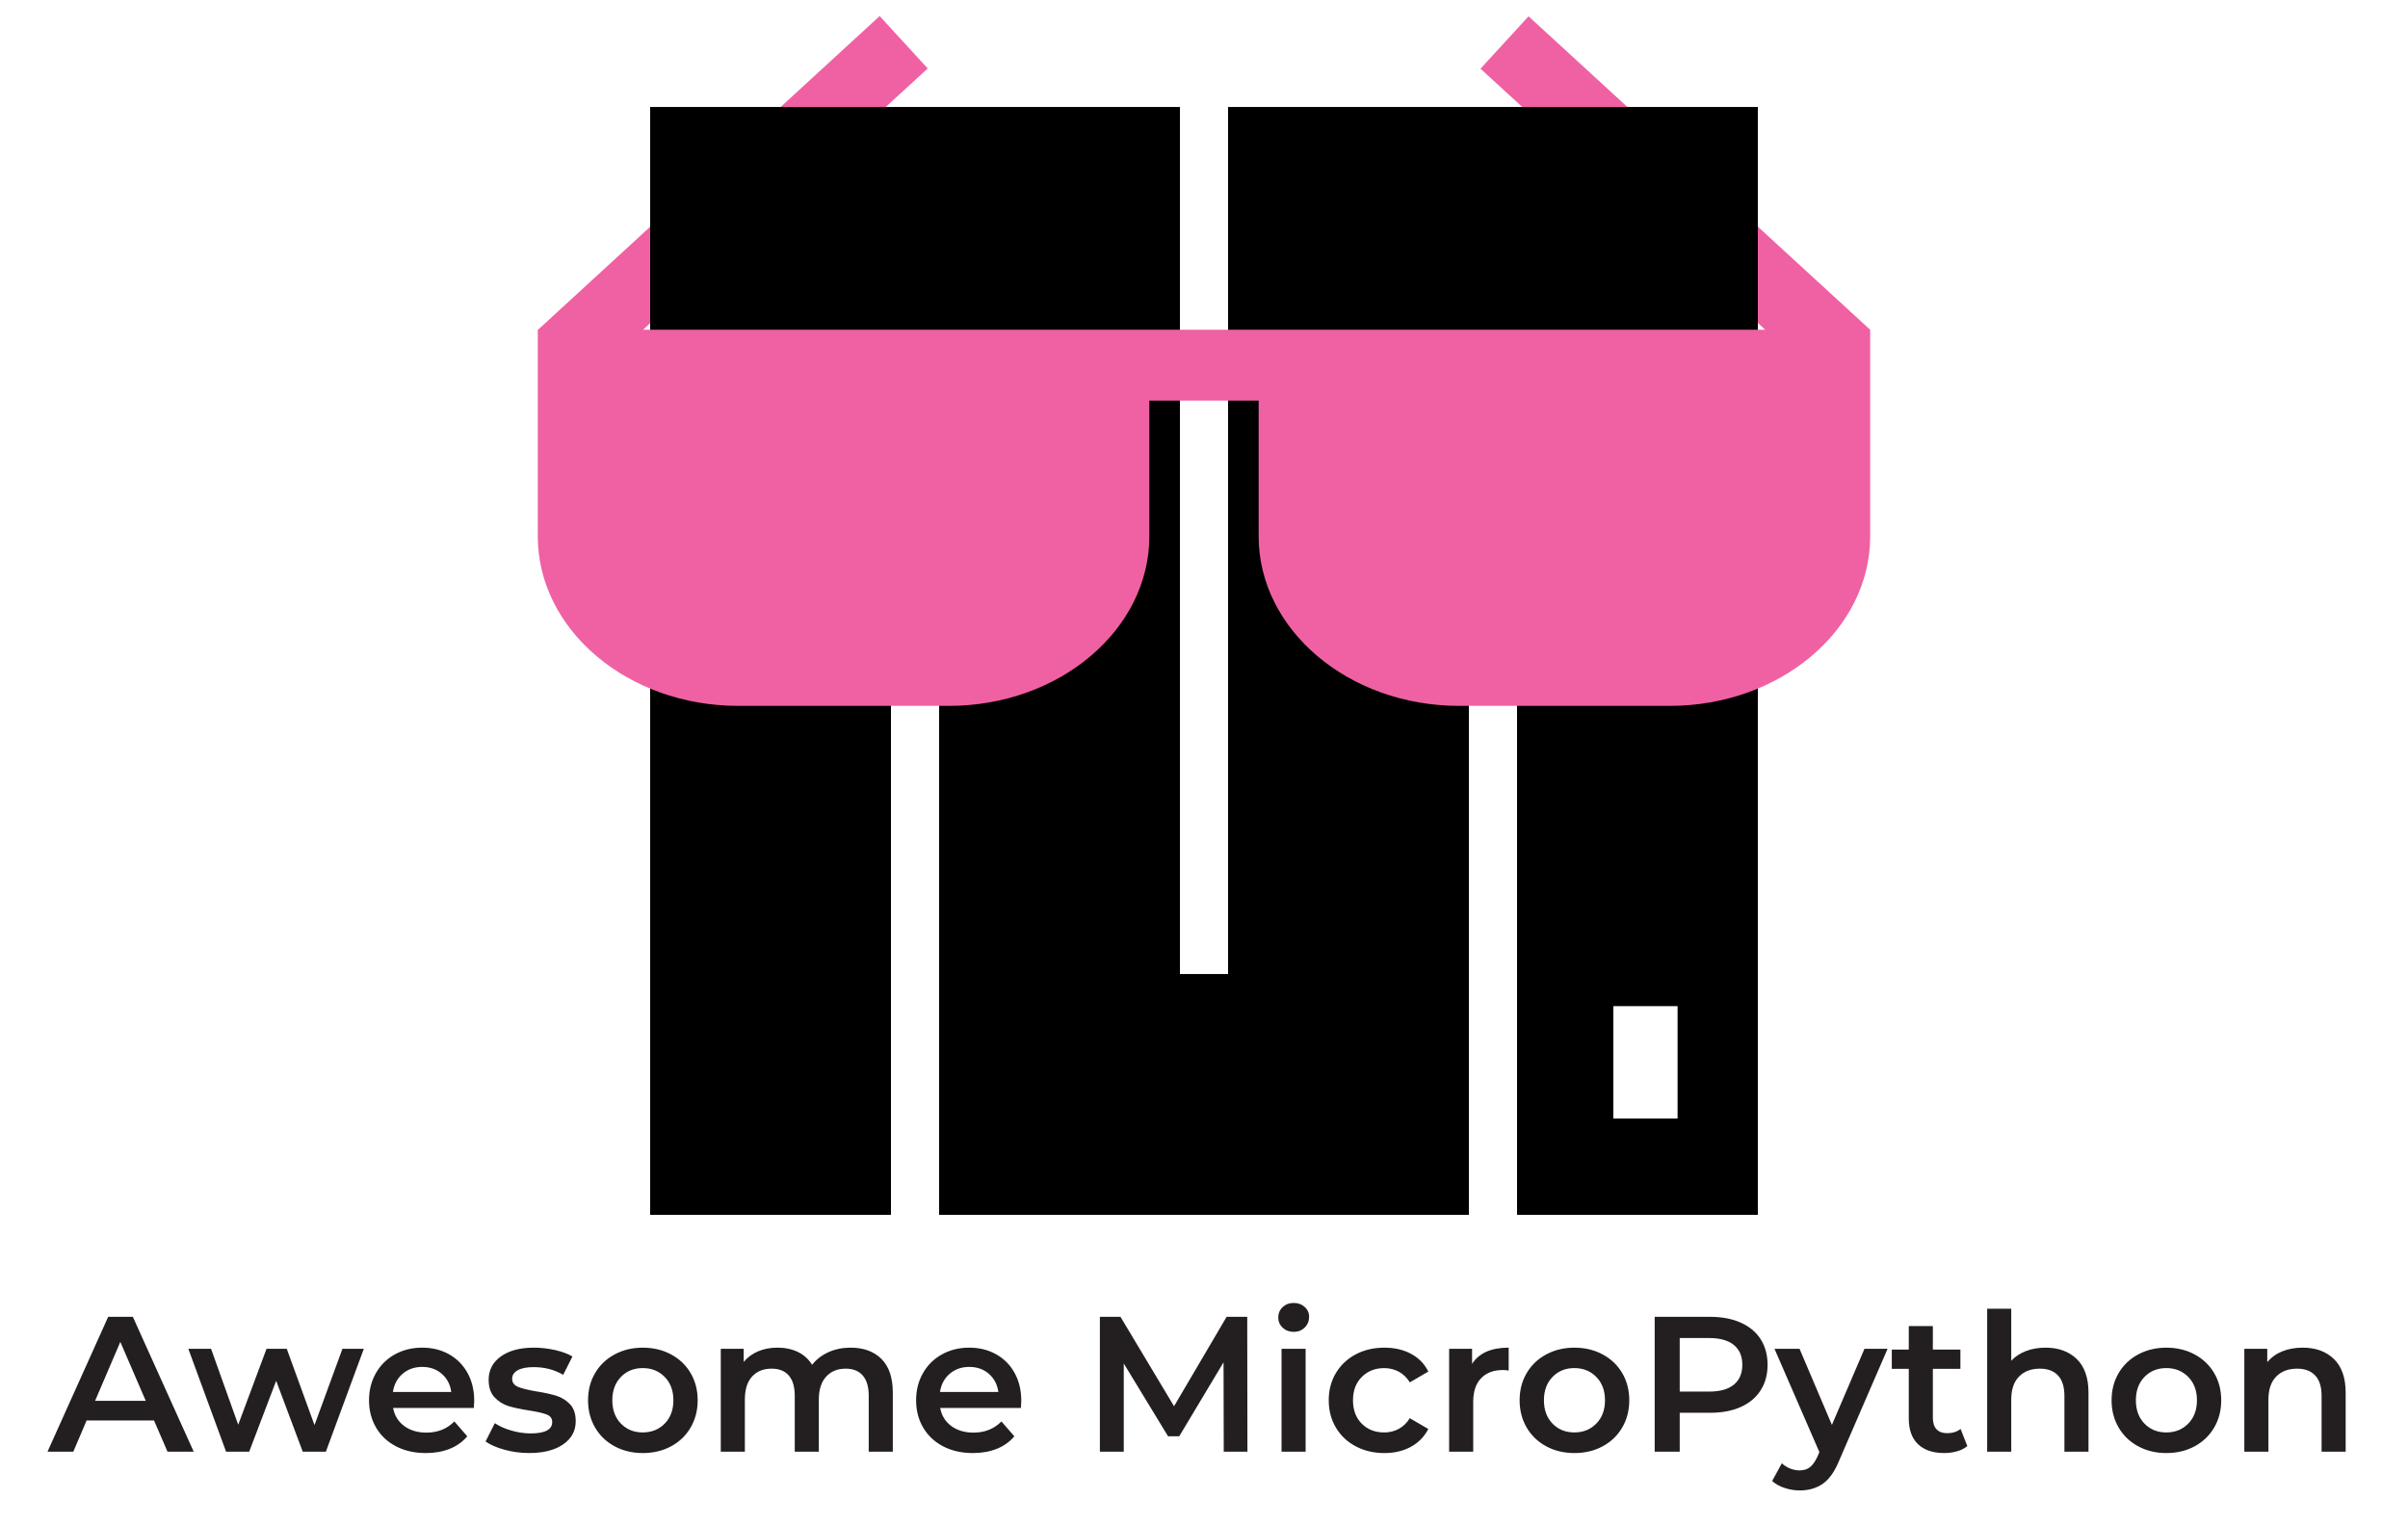
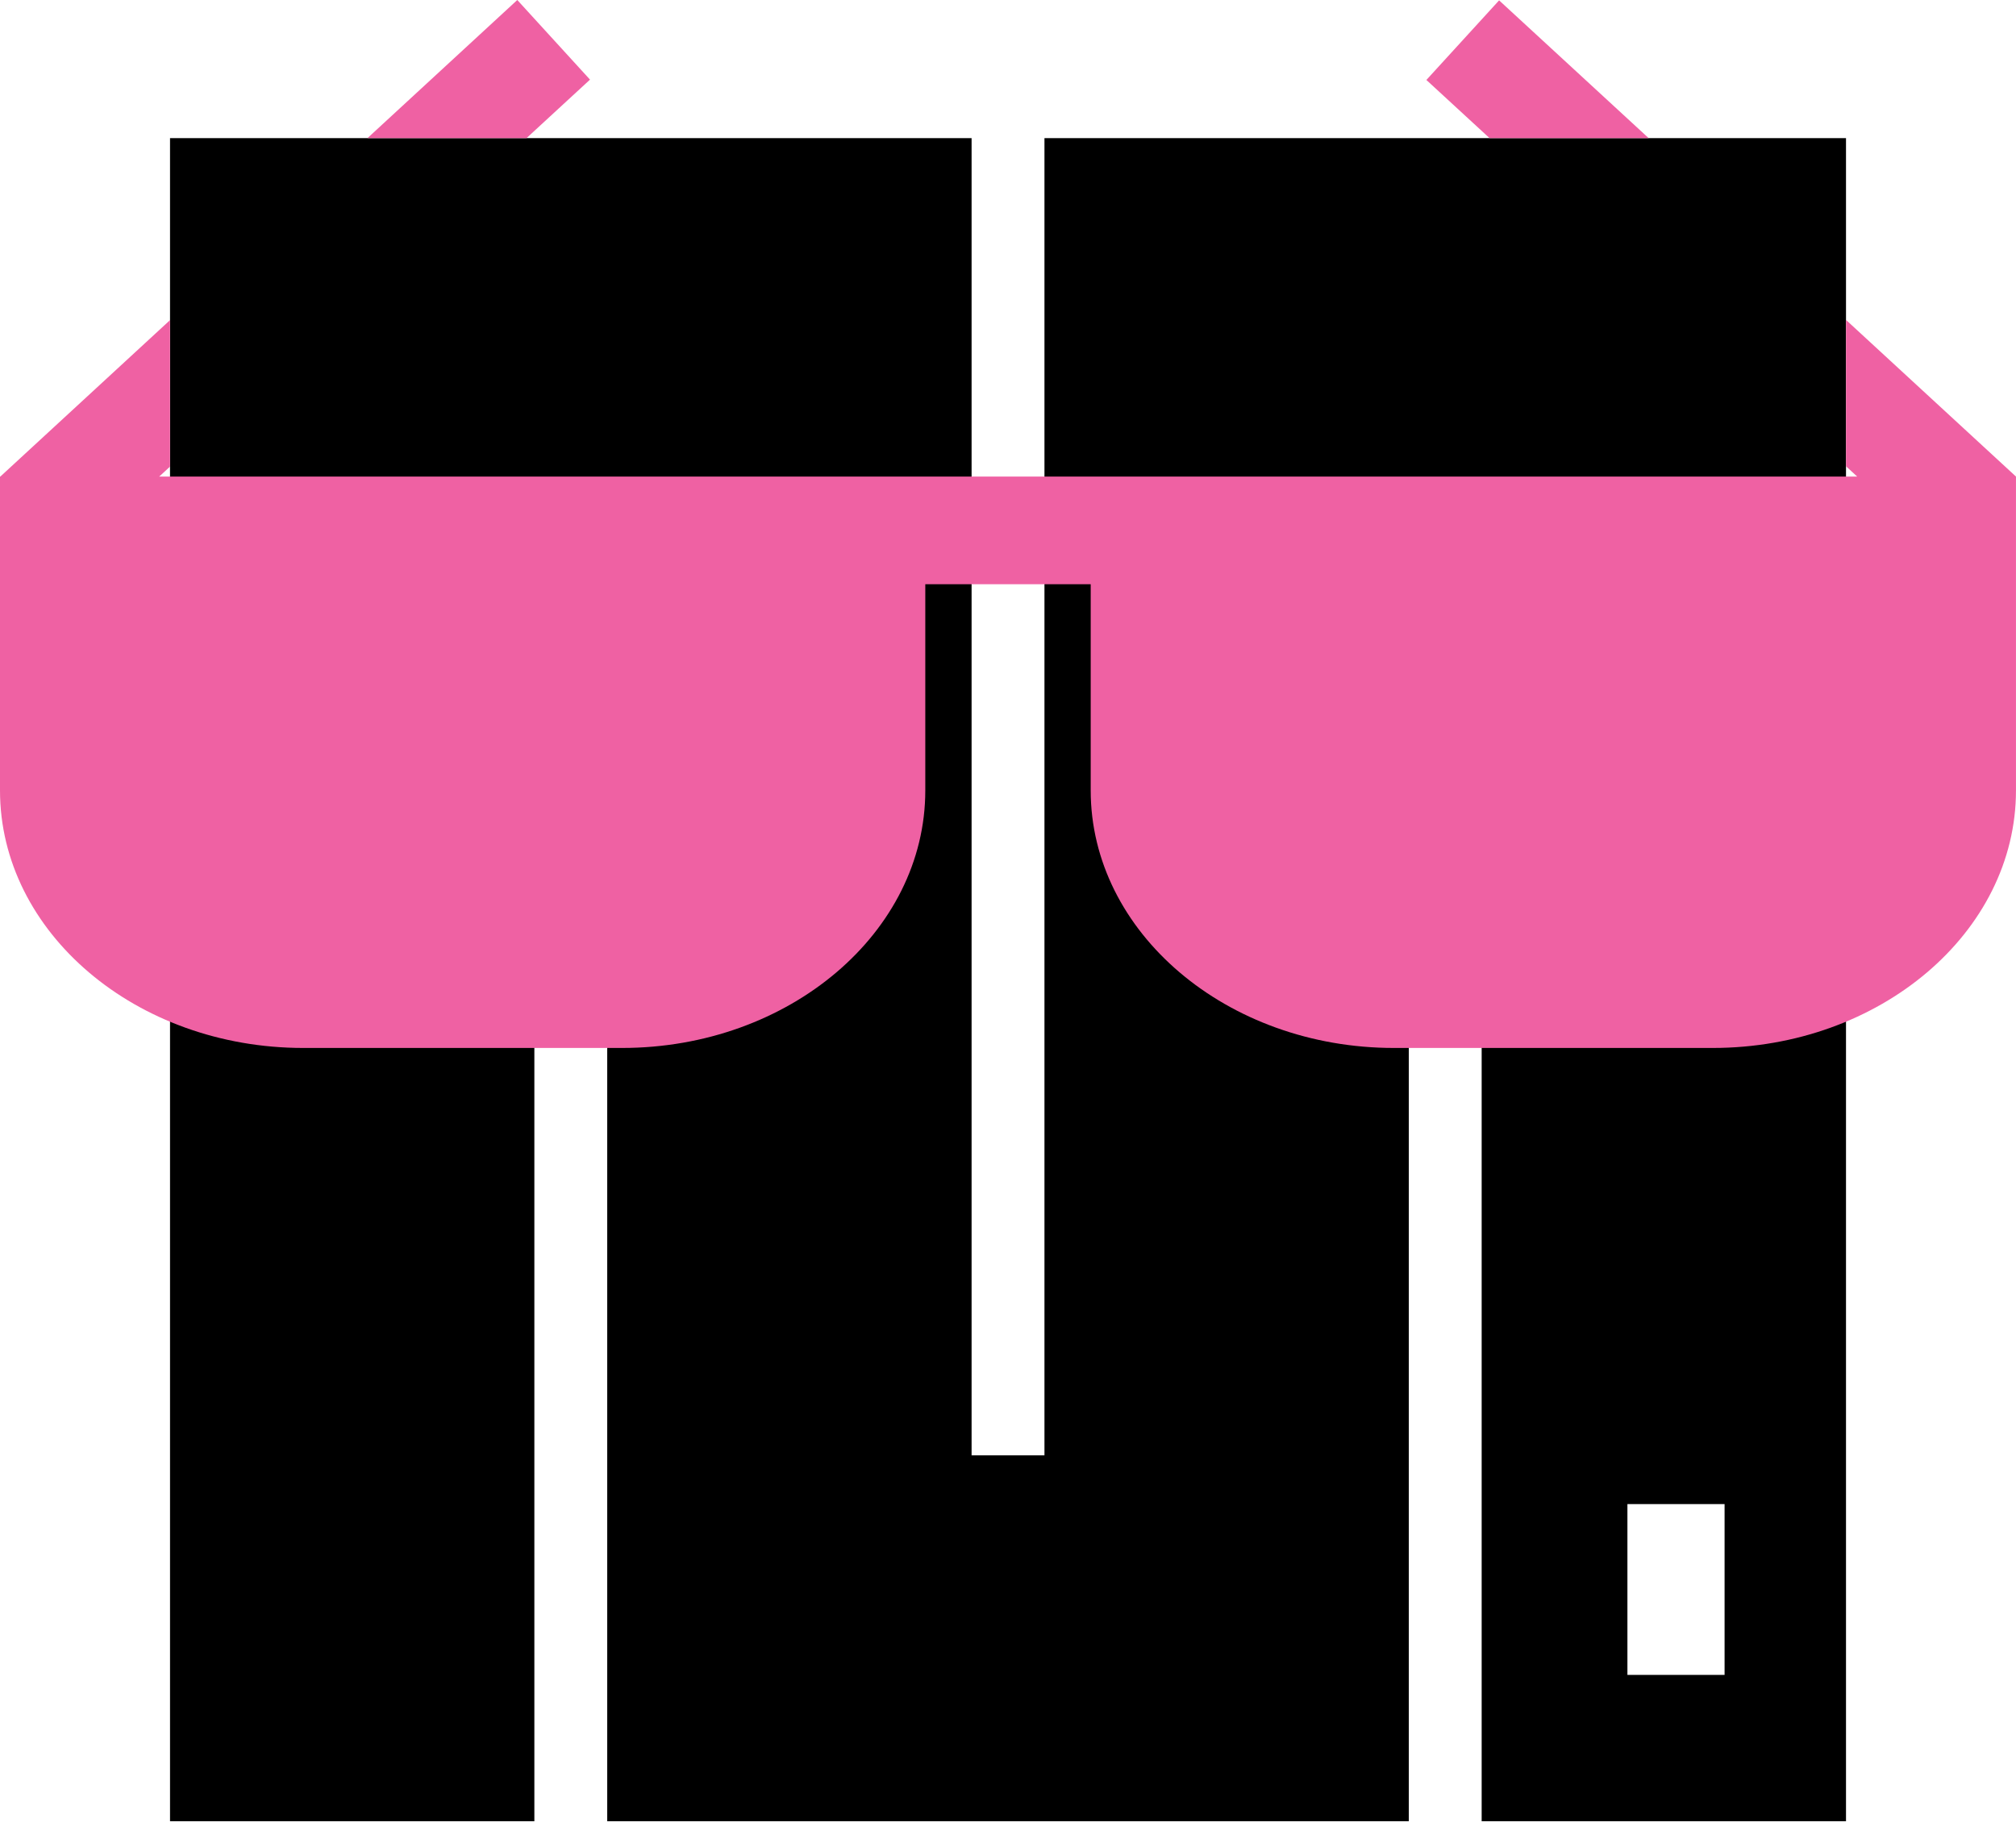
- <svg xmlns="http://www.w3.org/2000/svg" version="1.1" id="awesome-micropython" x="0px" y="0px" viewBox="0 0 150 95" enable-background="new 0 0 150 95" xml:space="preserve">
-   <path id="m" d="M76.5,6.663v54h-3v-54h-33v69h15v-54h3v54h33v-54h3v54h15v-69H76.5z M104.5,69.663h-4v-7h4V69.663z" />
-   <path id="glasses" fill="#EF61A3" d="M94.826,6.663l-2.602-2.385l2.994-3.263l6.157,5.648H94.826z M55.175,6.663l2.615-2.399L54.796,1l-6.169,5.663H55.175z M109.5,14.116v6l0.459,0.421H109.5h-33h-3h-33h-0.445l0.445-0.408v-6.005l-6.986,6.413H33.5v12.869c0,5.817,5.604,10.556,12.485,10.556h13.124c6.881,0,12.485-4.739,12.485-10.556v-8.456h6.81v8.456c0,5.817,5.604,10.556,12.485,10.556h13.124c6.881,0,12.485-4.739,12.485-10.556V20.537L109.5,14.116z" />
-   <path id="text" fill="#231F20" d="M9.595,88.468h-4.2l-0.828,1.944H2.959l3.78-8.4h1.536l3.792,8.4h-1.632L9.595,88.468z M9.079,87.245l-1.584-3.672l-1.572,3.672H9.079z M22.663,84.004l-2.364,6.408h-1.44l-1.656-4.416l-1.68,4.416h-1.44l-2.352-6.408h1.416l1.692,4.729l1.764-4.729h1.26l1.728,4.752l1.74-4.752H22.663z M29.515,87.689h-5.028c0.088,0.472,0.318,0.846,0.69,1.122c0.372,0.275,0.834,0.413,1.386,0.413c0.704,0,1.284-0.231,1.74-0.695l0.804,0.924c-0.288,0.344-0.652,0.604-1.092,0.78s-0.936,0.264-1.488,0.264c-0.704,0-1.324-0.14-1.86-0.42c-0.536-0.28-0.95-0.67-1.242-1.17s-0.438-1.066-0.438-1.698c0-0.624,0.142-1.186,0.426-1.686c0.284-0.5,0.678-0.891,1.182-1.17c0.504-0.28,1.072-0.421,1.704-0.421c0.624,0,1.182,0.139,1.674,0.414c0.492,0.276,0.876,0.664,1.152,1.164c0.276,0.5,0.414,1.078,0.414,1.734C29.539,87.349,29.531,87.497,29.515,87.689z M25.081,85.559c-0.332,0.283-0.534,0.661-0.606,1.134h3.636c-0.064-0.464-0.26-0.84-0.588-1.128c-0.328-0.288-0.736-0.433-1.224-0.433C25.819,85.132,25.413,85.275,25.081,85.559z M31.435,90.293c-0.496-0.136-0.892-0.308-1.188-0.516l0.576-1.141c0.288,0.192,0.634,0.347,1.038,0.462c0.404,0.116,0.802,0.175,1.194,0.175c0.896,0,1.344-0.236,1.344-0.708c0-0.225-0.114-0.38-0.342-0.469c-0.228-0.088-0.594-0.172-1.098-0.252c-0.528-0.079-0.958-0.172-1.29-0.275c-0.332-0.104-0.62-0.286-0.864-0.546c-0.244-0.26-0.366-0.622-0.366-1.086c0-0.608,0.254-1.095,0.762-1.458c0.508-0.364,1.194-0.547,2.058-0.547c0.44,0,0.88,0.051,1.32,0.15c0.44,0.101,0.8,0.234,1.08,0.402l-0.576,1.14c-0.544-0.319-1.156-0.479-1.836-0.479c-0.44,0-0.774,0.065-1.002,0.197s-0.342,0.307-0.342,0.522c0,0.24,0.122,0.41,0.366,0.51c0.244,0.101,0.622,0.194,1.134,0.282c0.512,0.08,0.932,0.172,1.26,0.275c0.328,0.104,0.61,0.28,0.846,0.528c0.236,0.248,0.354,0.601,0.354,1.056c0,0.601-0.26,1.08-0.78,1.44s-1.228,0.54-2.124,0.54C32.439,90.497,31.931,90.428,31.435,90.293z M38.287,90.077c-0.52-0.28-0.926-0.67-1.218-1.17s-0.438-1.066-0.438-1.698s0.146-1.195,0.438-1.692c0.292-0.495,0.698-0.884,1.218-1.163c0.52-0.28,1.104-0.421,1.752-0.421c0.656,0,1.244,0.141,1.764,0.421c0.52,0.279,0.926,0.668,1.218,1.163c0.292,0.497,0.438,1.061,0.438,1.692s-0.146,1.198-0.438,1.698c-0.292,0.5-0.698,0.89-1.218,1.17s-1.108,0.42-1.764,0.42C39.391,90.497,38.807,90.357,38.287,90.077z M41.407,88.661c0.36-0.368,0.54-0.852,0.54-1.452c0-0.6-0.18-1.084-0.54-1.452c-0.36-0.367-0.816-0.552-1.368-0.552c-0.552,0-1.006,0.185-1.362,0.552c-0.356,0.368-0.534,0.853-0.534,1.452c0,0.601,0.178,1.084,0.534,1.452s0.81,0.552,1.362,0.552C40.591,89.212,41.047,89.029,41.407,88.661z M54.907,84.634c0.472,0.469,0.708,1.17,0.708,2.106v3.672h-1.5v-3.48c0-0.56-0.125-0.981-0.372-1.266c-0.248-0.284-0.604-0.426-1.068-0.426c-0.504,0-0.908,0.166-1.212,0.498s-0.456,0.806-0.456,1.422v3.252h-1.5v-3.48c0-0.56-0.124-0.981-0.372-1.266c-0.248-0.284-0.604-0.426-1.068-0.426c-0.512,0-0.918,0.164-1.218,0.492c-0.3,0.328-0.45,0.804-0.45,1.428v3.252h-1.5v-6.408h1.428v0.816c0.24-0.288,0.54-0.508,0.9-0.66s0.76-0.229,1.2-0.229c0.48,0,0.906,0.091,1.278,0.271s0.666,0.446,0.882,0.798c0.264-0.336,0.604-0.598,1.02-0.786c0.416-0.188,0.876-0.282,1.38-0.282C53.794,83.932,54.435,84.167,54.907,84.634z M63.594,87.689h-5.028c0.088,0.472,0.318,0.846,0.69,1.122c0.372,0.275,0.834,0.413,1.386,0.413c0.704,0,1.284-0.231,1.74-0.695l0.804,0.924c-0.288,0.344-0.652,0.604-1.092,0.78s-0.936,0.264-1.488,0.264c-0.704,0-1.324-0.14-1.86-0.42c-0.536-0.28-0.95-0.67-1.242-1.17s-0.438-1.066-0.438-1.698c0-0.624,0.142-1.186,0.426-1.686c0.284-0.5,0.678-0.891,1.182-1.17c0.504-0.28,1.072-0.421,1.704-0.421c0.624,0,1.182,0.139,1.674,0.414c0.492,0.276,0.876,0.664,1.152,1.164c0.276,0.5,0.414,1.078,0.414,1.734C63.618,87.349,63.61,87.497,63.594,87.689z M59.16,85.559c-0.332,0.283-0.534,0.661-0.606,1.134h3.636c-0.064-0.464-0.26-0.84-0.588-1.128c-0.328-0.288-0.736-0.433-1.224-0.433C59.898,85.132,59.492,85.275,59.16,85.559z M76.23,90.413l-0.012-5.568l-2.761,4.608h-0.696l-2.759-4.536v5.496h-1.488v-8.4h1.284l3.336,5.568l3.275-5.568h1.284l0.012,8.4H76.23z M79.902,82.691c-0.184-0.172-0.276-0.386-0.276-0.643c0-0.256,0.093-0.47,0.276-0.642s0.412-0.258,0.684-0.258s0.5,0.082,0.684,0.246c0.185,0.164,0.277,0.37,0.277,0.617c0,0.265-0.091,0.486-0.271,0.666c-0.181,0.181-0.41,0.271-0.69,0.271C80.314,82.949,80.086,82.863,79.902,82.691z M79.83,84.004h1.5v6.408h-1.5V84.004z M84.45,90.077c-0.528-0.28-0.94-0.67-1.236-1.17s-0.444-1.066-0.444-1.698s0.148-1.195,0.444-1.692c0.296-0.495,0.706-0.884,1.229-1.163c0.524-0.28,1.123-0.421,1.795-0.421c0.631,0,1.186,0.129,1.662,0.385c0.476,0.256,0.834,0.624,1.074,1.104l-1.152,0.672c-0.185-0.296-0.414-0.518-0.69-0.666c-0.276-0.147-0.578-0.222-0.905-0.222c-0.561,0-1.025,0.182-1.393,0.546c-0.368,0.364-0.553,0.851-0.553,1.458c0,0.608,0.183,1.094,0.547,1.458c0.363,0.364,0.83,0.546,1.398,0.546c0.327,0,0.629-0.073,0.905-0.222s0.506-0.37,0.69-0.666l1.152,0.672c-0.248,0.48-0.611,0.851-1.086,1.11c-0.477,0.26-1.027,0.39-1.65,0.39C85.574,90.497,84.979,90.357,84.45,90.077z M93.979,83.932v1.429c-0.129-0.024-0.244-0.036-0.348-0.036c-0.585,0-1.041,0.17-1.369,0.51s-0.492,0.83-0.492,1.47v3.108h-1.5v-6.408h1.429v0.937C92.131,84.269,92.891,83.932,93.979,83.932z M96.318,90.077c-0.521-0.28-0.926-0.67-1.219-1.17c-0.291-0.5-0.438-1.066-0.438-1.698s0.146-1.195,0.438-1.692c0.293-0.495,0.698-0.884,1.219-1.163c0.52-0.28,1.104-0.421,1.752-0.421c0.656,0,1.244,0.141,1.764,0.421c0.52,0.279,0.926,0.668,1.219,1.163c0.291,0.497,0.438,1.061,0.438,1.692s-0.146,1.198-0.438,1.698c-0.293,0.5-0.699,0.89-1.219,1.17s-1.107,0.42-1.764,0.42C97.422,90.497,96.838,90.357,96.318,90.077z M99.438,88.661c0.36-0.368,0.541-0.852,0.541-1.452c0-0.6-0.181-1.084-0.541-1.452c-0.359-0.367-0.815-0.552-1.367-0.552c-0.553,0-1.006,0.185-1.362,0.552c-0.356,0.368-0.534,0.853-0.534,1.452c0,0.601,0.178,1.084,0.534,1.452s0.81,0.552,1.362,0.552C98.622,89.212,99.078,89.029,99.438,88.661z M108.432,82.373c0.54,0.24,0.954,0.584,1.242,1.032s0.432,0.979,0.432,1.596c0,0.608-0.144,1.139-0.432,1.59c-0.288,0.452-0.702,0.798-1.242,1.038s-1.174,0.36-1.902,0.36h-1.896v2.424h-1.56v-8.4h3.455C107.258,82.012,107.892,82.132,108.432,82.373z M108.006,86.237c0.352-0.288,0.527-0.7,0.527-1.236s-0.176-0.948-0.527-1.236c-0.352-0.287-0.868-0.432-1.548-0.432h-1.824v3.336h1.824C107.138,86.669,107.654,86.525,108.006,86.237z M117.582,84.004l-3,6.924c-0.28,0.696-0.62,1.187-1.021,1.471c-0.4,0.283-0.884,0.426-1.452,0.426c-0.32,0-0.636-0.052-0.947-0.156c-0.312-0.104-0.568-0.248-0.769-0.432l0.601-1.104c0.144,0.136,0.313,0.244,0.51,0.324c0.195,0.08,0.394,0.12,0.594,0.12c0.265,0,0.481-0.068,0.654-0.204c0.172-0.136,0.33-0.364,0.474-0.684l0.108-0.252l-2.797-6.433h1.561l2.016,4.74l2.028-4.74H117.582z M122.55,90.065c-0.176,0.144-0.39,0.252-0.642,0.323c-0.252,0.072-0.519,0.108-0.798,0.108c-0.704,0-1.248-0.184-1.633-0.552c-0.384-0.368-0.575-0.904-0.575-1.608v-3.084h-1.057v-1.2h1.057v-1.464h1.5v1.464h1.716v1.2h-1.716V88.3c0,0.312,0.075,0.551,0.228,0.714c0.152,0.164,0.372,0.246,0.66,0.246c0.336,0,0.616-0.088,0.84-0.264L122.55,90.065z M129.366,84.64c0.487,0.473,0.731,1.173,0.731,2.101v3.672h-1.5v-3.48c0-0.56-0.132-0.981-0.396-1.266c-0.265-0.284-0.641-0.426-1.128-0.426c-0.553,0-0.988,0.166-1.309,0.498s-0.479,0.81-0.479,1.434v3.24h-1.5v-8.904h1.5v3.24c0.247-0.264,0.554-0.466,0.918-0.605c0.363-0.141,0.77-0.211,1.218-0.211C128.229,83.932,128.878,84.169,129.366,84.64z M133.193,90.077c-0.521-0.28-0.927-0.67-1.219-1.17s-0.438-1.066-0.438-1.698s0.146-1.195,0.438-1.692c0.292-0.495,0.698-0.884,1.219-1.163c0.52-0.28,1.104-0.421,1.752-0.421c0.655,0,1.243,0.141,1.764,0.421c0.52,0.279,0.926,0.668,1.218,1.163c0.292,0.497,0.438,1.061,0.438,1.692s-0.146,1.198-0.438,1.698s-0.698,0.89-1.218,1.17c-0.521,0.28-1.108,0.42-1.764,0.42C134.297,90.497,133.713,90.357,133.193,90.077z M136.313,88.661c0.359-0.368,0.54-0.852,0.54-1.452c0-0.6-0.181-1.084-0.54-1.452c-0.36-0.367-0.816-0.552-1.368-0.552c-0.553,0-1.007,0.185-1.362,0.552c-0.356,0.368-0.534,0.853-0.534,1.452c0,0.601,0.178,1.084,0.534,1.452c0.355,0.368,0.81,0.552,1.362,0.552C135.497,89.212,135.953,89.029,136.313,88.661z M145.386,84.64c0.487,0.473,0.731,1.173,0.731,2.101v3.672h-1.5v-3.48c0-0.56-0.132-0.981-0.396-1.266c-0.265-0.284-0.641-0.426-1.128-0.426c-0.553,0-0.988,0.166-1.309,0.498s-0.479,0.81-0.479,1.434v3.24h-1.5v-6.408h1.428v0.828c0.248-0.296,0.56-0.52,0.936-0.672s0.8-0.229,1.272-0.229C144.249,83.932,144.897,84.169,145.386,84.64z" />
+ <svg xmlns="http://www.w3.org/2000/svg" version="1.1" id="awesome-micropython" x="0px" y="0px" viewBox="0 0 83 75" style="enable-background:new 0 0 83 75;" xml:space="preserve">
+   <path id="m" d="M43.001,5.689v54.244h-3V5.689H7V75h15V20.756h3V75h33.001V20.756h3V75h15V5.689C76.002,5.689,43.001,5.689,43.001,5.689z M71.002,68.973h-4v-7.032h4V68.973z" />
+   <path id="glasses" fill="#EF61A3" d="M61.327,5.689l-2.602-2.396l2.994-3.278l6.157,5.673C67.877,5.689,61.327,5.689,61.327,5.689z M21.676,5.689l2.615-2.41L21.297,0l-6.169,5.689H21.676z M76.002,13.175v6.027l0.459,0.423h-0.459H43.001h-3H7H6.555L7,19.215v-6.032l-6.986,6.442H0v12.927c0,5.843,5.604,10.604,12.485,10.604H25.61c6.881,0,12.485-4.76,12.485-10.604v-8.494h6.81v8.494c0,5.843,5.604,10.604,12.485,10.604h13.124c6.881,0,12.485-4.76,12.485-10.604V19.625L76.002,13.175z" />
</svg>
